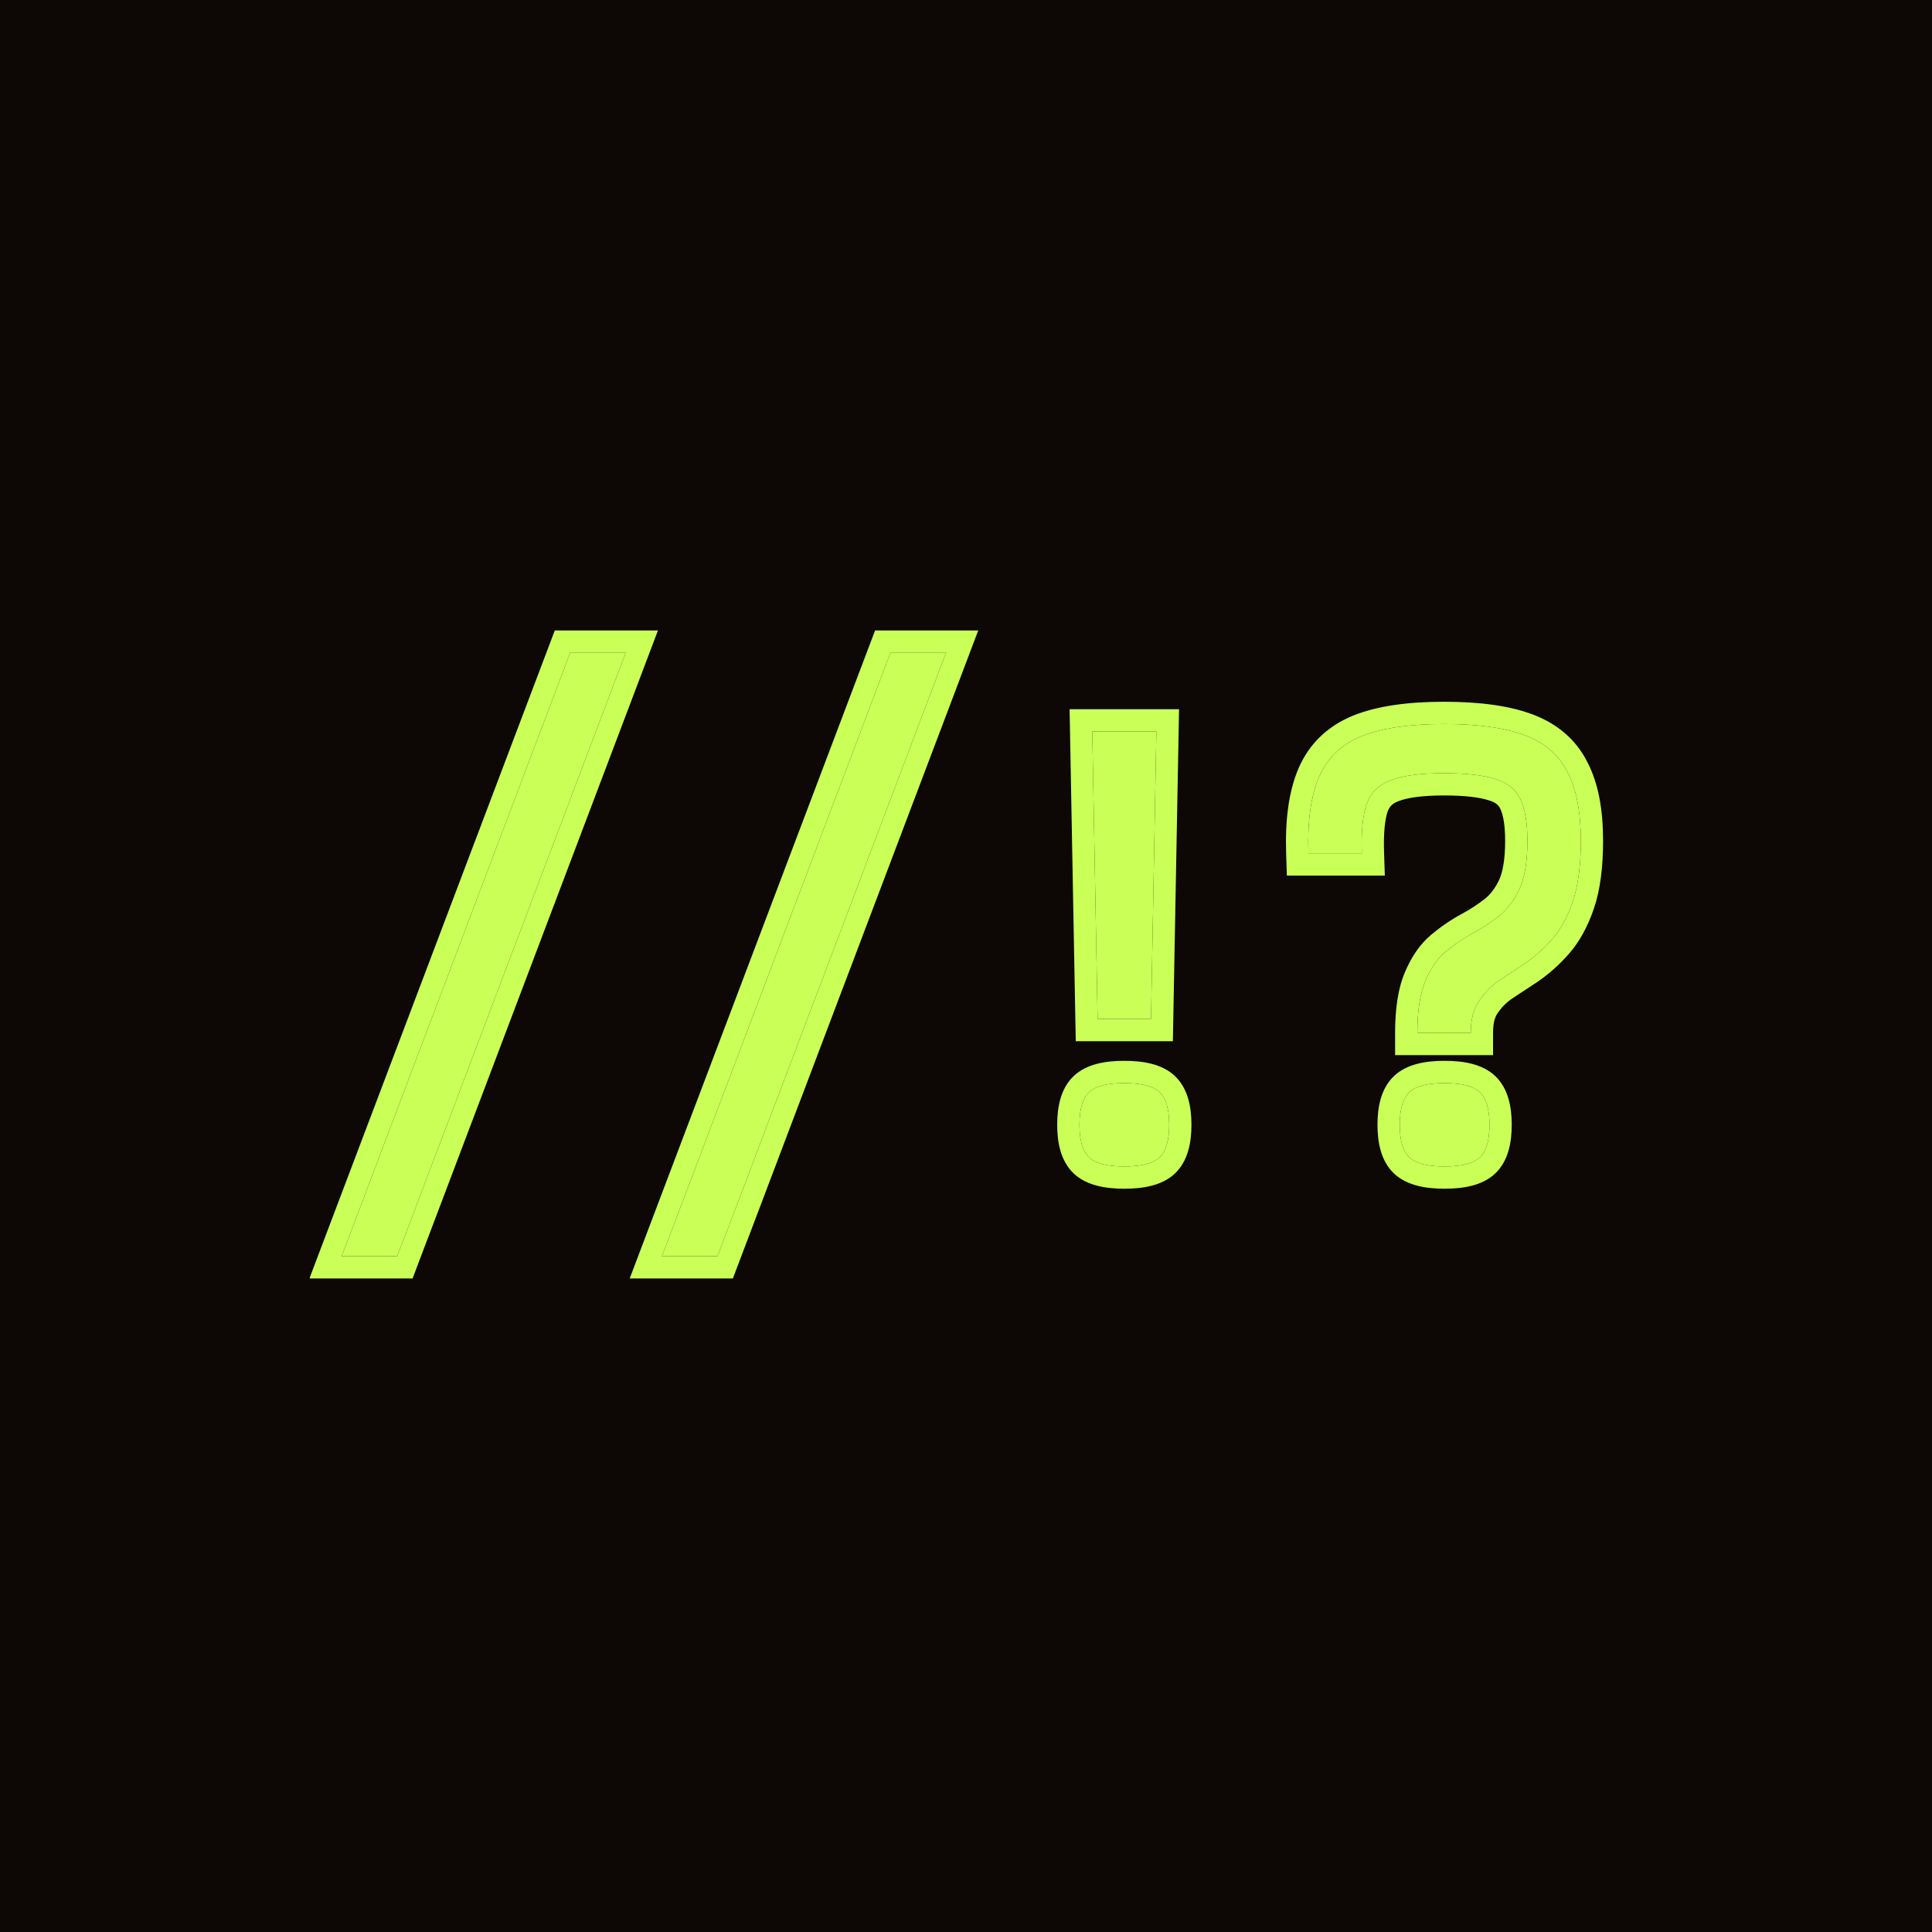
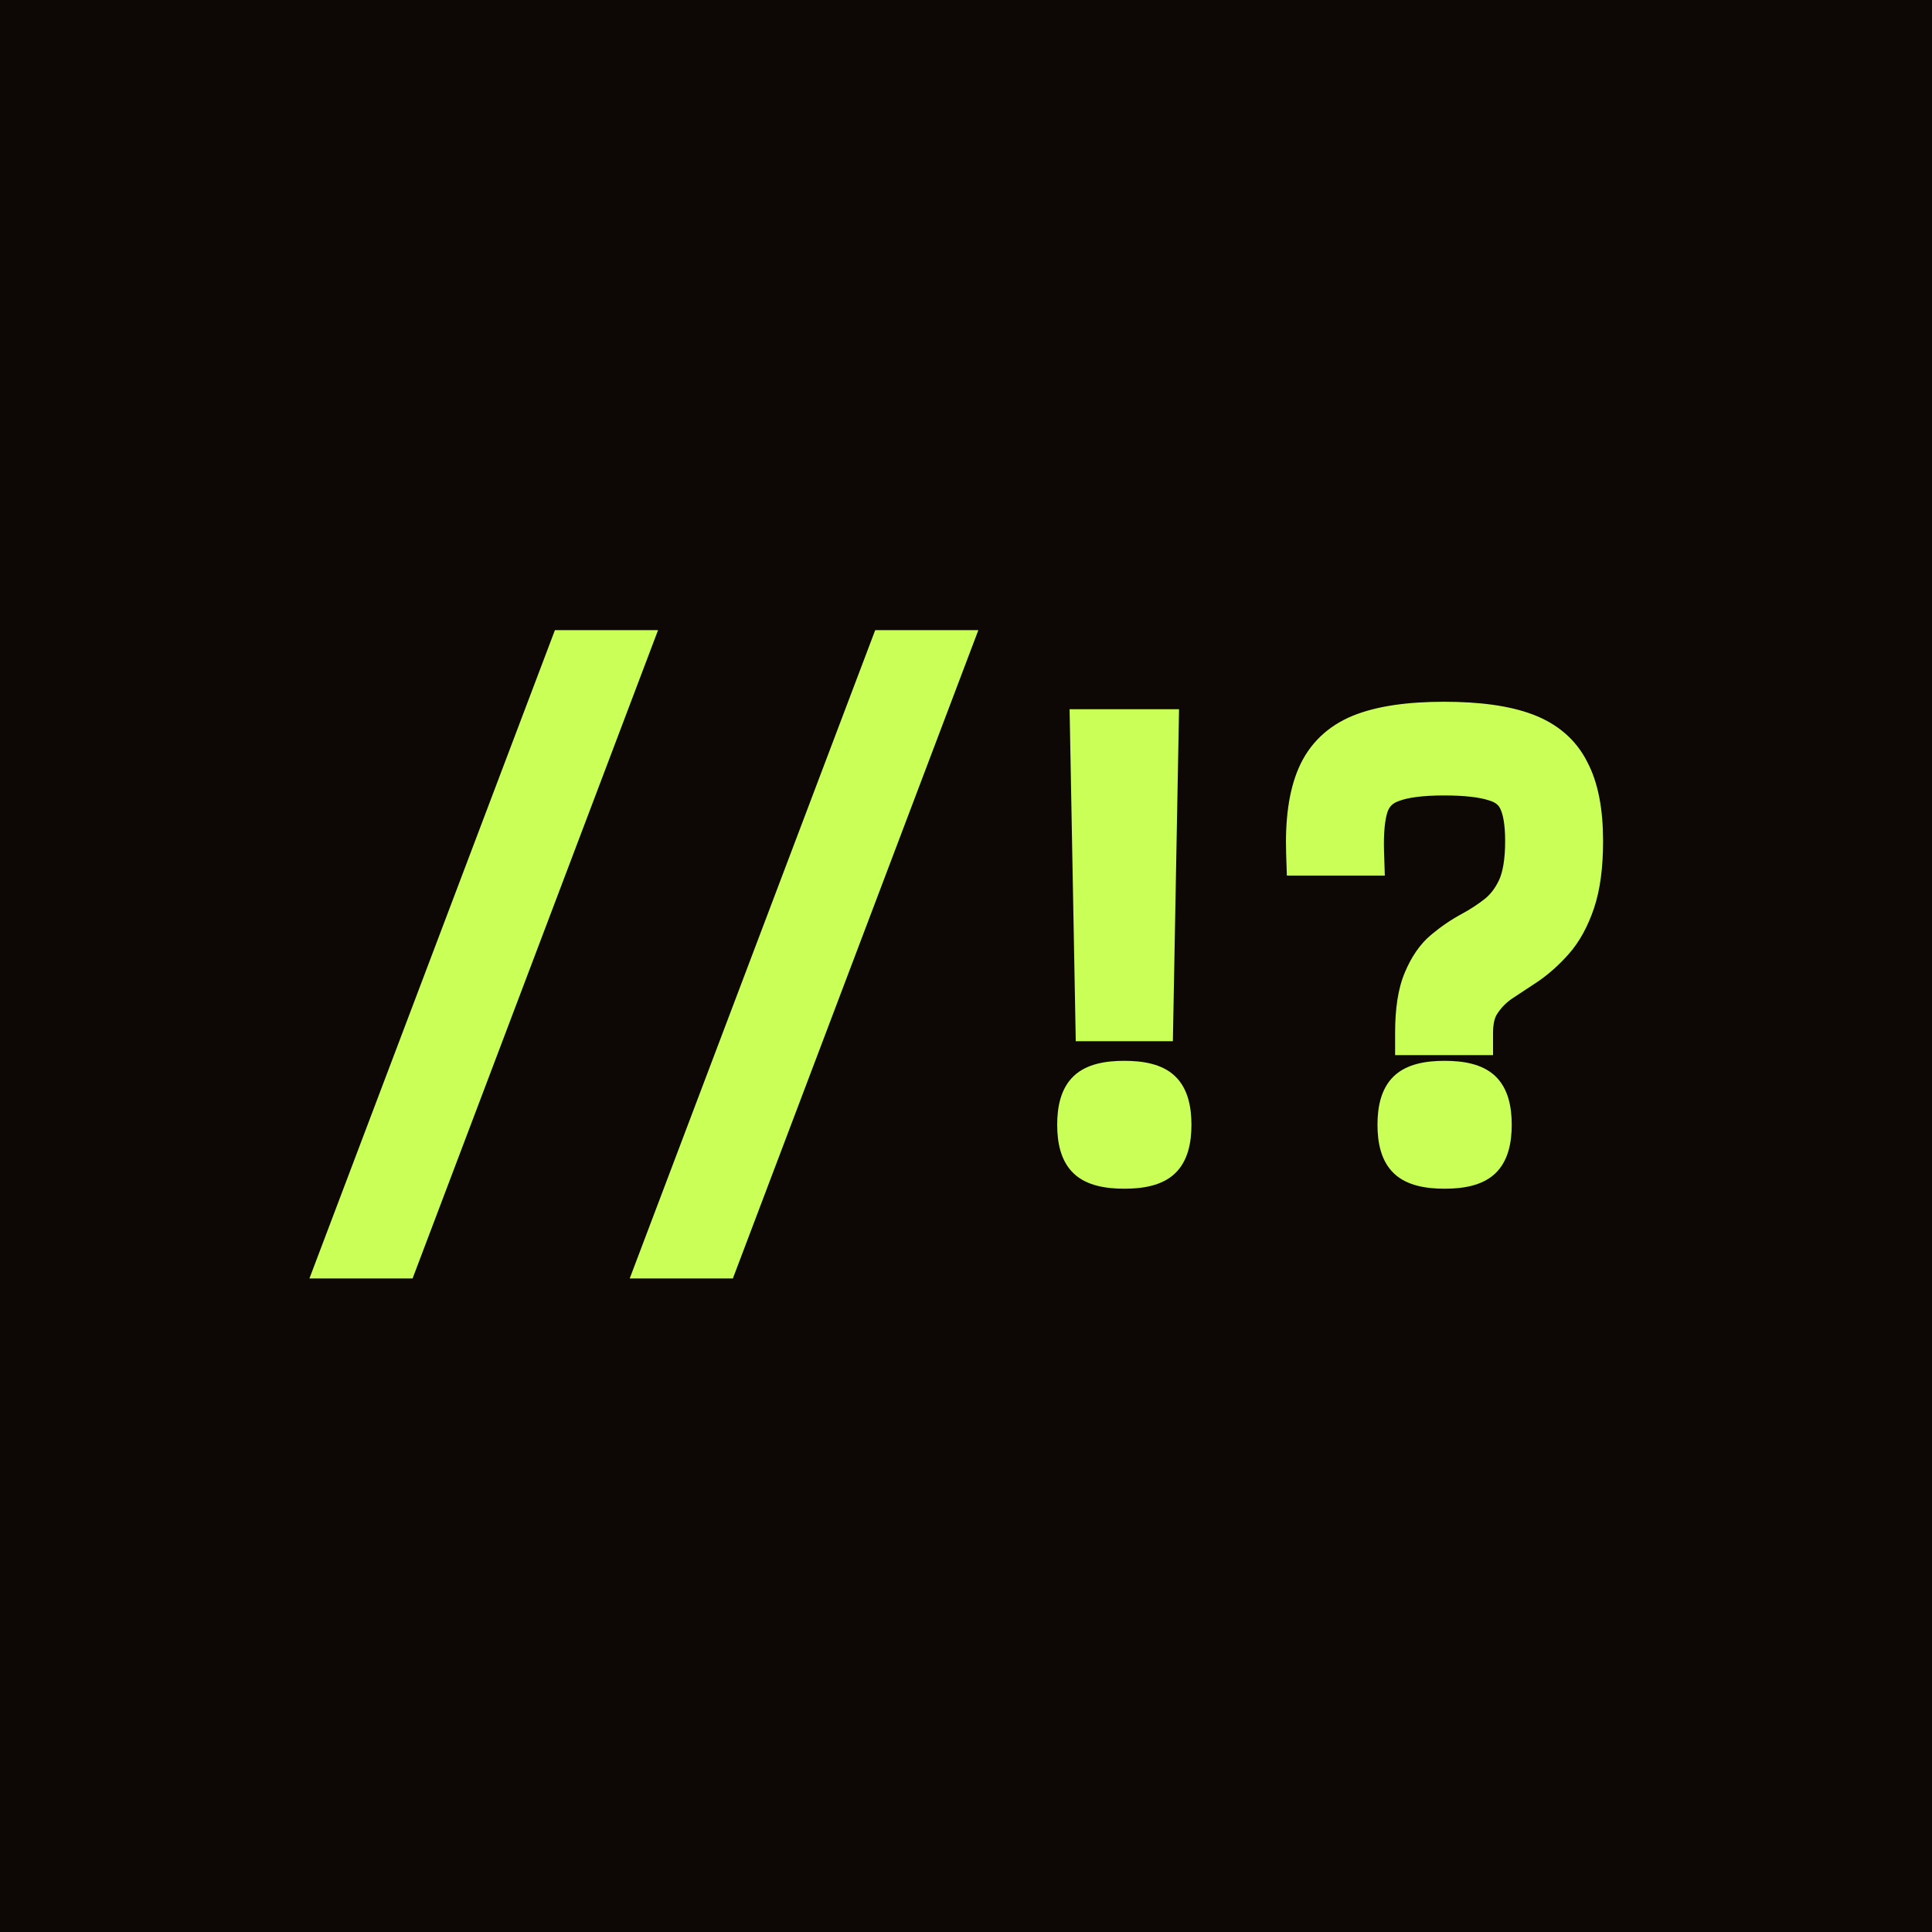
<svg xmlns="http://www.w3.org/2000/svg" width="512" height="512" viewBox="0 0 512 512" fill="none">
  <rect width="512" height="512" fill="#0D0806" />
-   <g clip-path="url(#clip0_2032_8)">
-     <path d="M90.541 332.908L151.129 172.9H165.851L105.263 332.908H90.541ZM175.422 332.908L236.009 172.9H250.731L190.144 332.908H175.422ZM290.878 270.038L289.463 193.857H306.45L305.034 270.038H290.878ZM297.956 309.119C293.427 309.119 290.312 308.317 288.614 306.712C286.915 305.107 286.065 302.228 286.065 298.075C286.065 293.921 286.915 291.042 288.614 289.437C290.312 287.832 293.427 287.03 297.956 287.03C302.486 287.03 305.601 287.832 307.299 289.437C308.998 291.042 309.847 293.921 309.847 298.075C309.847 302.228 308.998 305.107 307.299 306.712C305.601 308.317 302.486 309.119 297.956 309.119ZM375.618 273.719C375.618 267.867 376.325 263.288 377.741 259.984C379.157 256.586 380.95 253.99 383.12 252.196C385.385 250.308 387.745 248.703 390.198 247.382C392.652 246.06 394.964 244.55 397.135 242.851C399.4 241.057 401.24 238.65 402.655 235.629C404.071 232.514 404.779 228.266 404.779 222.885C404.779 218.07 404.165 214.389 402.939 211.84C401.712 209.197 399.494 207.403 396.285 206.459C393.077 205.421 388.547 204.901 382.696 204.901C376.561 204.901 371.89 205.515 368.681 206.742C365.473 207.875 363.302 209.999 362.17 213.114C361.131 216.135 360.707 220.477 360.895 226.142H346.74C346.456 217.645 347.4 210.896 349.571 205.893C351.741 200.889 355.469 197.302 360.754 195.131C366.133 192.96 373.447 191.874 382.696 191.874C391.661 191.874 398.786 192.865 404.071 194.848C409.356 196.83 413.131 200.087 415.396 204.618C417.755 209.055 418.935 215.144 418.935 222.885C418.935 229.399 418.227 234.732 416.811 238.886C415.396 243.039 413.556 246.391 411.291 248.939C409.12 251.394 406.808 253.471 404.354 255.17C401.901 256.775 399.541 258.332 397.276 259.843C395.106 261.353 393.313 263.194 391.897 265.365C390.481 267.442 389.774 270.227 389.774 273.719H375.618ZM382.837 309.119C378.307 309.119 375.193 308.317 373.494 306.712C371.796 305.107 370.946 302.228 370.946 298.075C370.946 293.921 371.796 291.042 373.494 289.437C375.193 287.832 378.307 287.03 382.837 287.03C387.367 287.03 390.481 287.832 392.18 289.437C393.879 291.042 394.728 293.921 394.728 298.075C394.728 302.228 393.879 305.107 392.18 306.712C390.481 308.317 387.367 309.119 382.837 309.119Z" fill="#CAFF57" />
-     <mask id="mask0_2032_8" style="mask-type:luminance" maskUnits="userSpaceOnUse" x="78" y="165" width="349" height="178">
-       <path d="M426.54 165.537H78.54V342.537H426.54V165.537Z" fill="white" />
-       <path d="M90.541 332.908L151.129 172.9H165.851L105.263 332.908H90.541ZM175.422 332.908L236.009 172.9H250.731L190.144 332.908H175.422ZM290.878 270.038L289.463 193.857H306.45L305.034 270.038H290.878ZM297.956 309.119C293.427 309.119 290.312 308.317 288.614 306.712C286.915 305.107 286.065 302.228 286.065 298.075C286.065 293.921 286.915 291.042 288.614 289.437C290.312 287.832 293.427 287.03 297.956 287.03C302.486 287.03 305.601 287.832 307.299 289.437C308.998 291.042 309.847 293.921 309.847 298.075C309.847 302.228 308.998 305.107 307.299 306.712C305.601 308.317 302.486 309.119 297.956 309.119ZM375.618 273.719C375.618 267.867 376.325 263.288 377.741 259.984C379.157 256.586 380.95 253.99 383.12 252.196C385.385 250.308 387.745 248.703 390.198 247.382C392.652 246.06 394.964 244.55 397.135 242.851C399.4 241.057 401.24 238.65 402.655 235.629C404.071 232.514 404.779 228.266 404.779 222.885C404.779 218.07 404.165 214.389 402.939 211.84C401.712 209.197 399.494 207.403 396.285 206.459C393.077 205.421 388.547 204.901 382.696 204.901C376.561 204.901 371.89 205.515 368.681 206.742C365.473 207.875 363.302 209.999 362.17 213.114C361.131 216.135 360.707 220.477 360.895 226.142H346.74C346.456 217.645 347.4 210.896 349.571 205.893C351.741 200.889 355.469 197.302 360.754 195.131C366.133 192.96 373.447 191.874 382.696 191.874C391.661 191.874 398.786 192.865 404.071 194.848C409.356 196.83 413.131 200.087 415.396 204.618C417.755 209.055 418.935 215.144 418.935 222.885C418.935 229.399 418.227 234.732 416.811 238.886C415.396 243.039 413.556 246.391 411.291 248.939C409.12 251.394 406.808 253.471 404.354 255.17C401.901 256.775 399.541 258.332 397.276 259.843C395.106 261.353 393.313 263.194 391.897 265.365C390.481 267.442 389.774 270.227 389.774 273.719H375.618ZM382.837 309.119C378.307 309.119 375.193 308.317 373.494 306.712C371.796 305.107 370.946 302.228 370.946 298.075C370.946 293.921 371.796 291.042 373.494 289.437C375.193 287.832 378.307 287.03 382.837 287.03C387.367 287.03 390.481 287.832 392.18 289.437C393.879 291.042 394.728 293.921 394.728 298.075C394.728 302.228 393.879 305.107 392.18 306.712C390.481 308.317 387.367 309.119 382.837 309.119Z" fill="black" />
-     </mask>
-     <g mask="url(#mask0_2032_8)">
-       <path d="M90.541 332.908L85.025 330.818L82 338.808H90.541V332.908ZM151.129 172.9V167H147.055L145.613 170.81L151.129 172.9ZM165.851 172.9L171.366 174.99L174.392 167H165.851V172.9ZM105.263 332.908V338.808H109.337L110.779 334.998L105.263 332.908ZM90.541 332.908L96.057 334.998L156.644 174.99L151.129 172.9L145.613 170.81L85.025 330.818L90.541 332.908ZM151.129 172.9V178.8H165.851V172.9V167H151.129V172.9ZM165.851 172.9L160.335 170.81L99.748 330.818L105.263 332.908L110.779 334.998L171.366 174.99L165.851 172.9ZM105.263 332.908V327.008H90.541V332.908V338.808H105.263V332.908ZM175.422 332.908L169.905 330.818L166.88 338.808H175.422V332.908ZM236.009 172.9V167H231.936L230.493 170.81L236.009 172.9ZM250.731 172.9L256.247 174.99L259.272 167H250.731V172.9ZM190.144 332.908V338.808H194.217L195.66 334.998L190.144 332.908ZM175.422 332.908L180.938 334.998L241.525 174.99L236.009 172.9L230.493 170.81L169.905 330.818L175.422 332.908ZM236.009 172.9V178.8H250.731V172.9V167H236.009V172.9ZM250.731 172.9L245.215 170.81L184.628 330.818L190.144 332.908L195.66 334.998L256.247 174.99L250.731 172.9ZM190.144 332.908V327.008H175.422V332.908V338.808H190.144V332.908ZM290.878 270.038L284.981 270.147L285.089 275.938H290.878V270.038ZM289.463 193.857V187.957H283.454L283.566 193.966L289.463 193.857ZM306.45 193.857L312.348 193.966L312.459 187.957H306.45V193.857ZM305.034 270.038V275.938H310.824L310.932 270.147L305.034 270.038ZM290.878 270.038L296.776 269.928L295.361 193.747L289.463 193.857L283.566 193.966L284.981 270.147L290.878 270.038ZM289.463 193.857V199.757H306.45V193.857V187.957H289.463V193.857ZM306.45 193.857L300.553 193.747L299.137 269.928L305.034 270.038L310.932 270.147L312.348 193.966L306.45 193.857ZM305.034 270.038V264.138H290.878V270.038V275.938H305.034V270.038ZM297.956 309.119V303.219C296.003 303.219 294.62 303.042 293.695 302.804C292.757 302.562 292.566 302.33 292.664 302.422L288.614 306.712L284.564 311.002C288.01 314.257 293.156 315.019 297.956 315.019V309.119ZM288.614 306.712L292.664 302.422C292.758 302.512 292.572 302.398 292.36 301.679C292.143 300.944 291.964 299.786 291.964 298.075H286.065H280.167C280.167 302.683 281.044 307.676 284.564 311.002L288.614 306.712ZM286.065 298.075H291.964C291.964 296.363 292.143 295.204 292.36 294.47C292.572 293.751 292.758 293.637 292.664 293.726L288.614 289.437L284.564 285.147C281.044 288.473 280.167 293.466 280.167 298.075H286.065ZM288.614 289.437L292.664 293.726C292.566 293.818 292.757 293.587 293.695 293.345C294.62 293.106 296.003 292.93 297.956 292.93V287.03V281.13C293.156 281.13 288.01 281.892 284.564 285.147L288.614 289.437ZM297.956 287.03V292.93C299.91 292.93 301.293 293.106 302.219 293.345C303.156 293.587 303.348 293.818 303.25 293.726L307.299 289.437L311.35 285.147C307.904 281.892 302.756 281.13 297.956 281.13V287.03ZM307.299 289.437L303.25 293.726C303.155 293.637 303.342 293.751 303.553 294.47C303.77 295.204 303.949 296.363 303.949 298.075H309.847H315.746C315.746 293.466 314.87 288.473 311.35 285.147L307.299 289.437ZM309.847 298.075H303.949C303.949 299.786 303.77 300.944 303.553 301.679C303.342 302.398 303.155 302.512 303.25 302.422L307.299 306.712L311.35 311.002C314.87 307.676 315.746 302.683 315.746 298.075H309.847ZM307.299 306.712L303.25 302.422C303.348 302.33 303.156 302.562 302.219 302.804C301.293 303.042 299.91 303.219 297.956 303.219V309.119V315.019C302.756 315.019 307.904 314.257 311.35 311.002L307.299 306.712ZM375.618 273.719H369.719V279.619H375.618V273.719ZM377.741 259.984L383.162 262.308L383.185 262.253L377.741 259.984ZM383.12 252.196L386.876 256.745L386.896 256.729L383.12 252.196ZM397.135 242.851L400.77 247.497L400.796 247.476L397.135 242.851ZM402.655 235.629L407.996 238.133L408.025 238.071L402.655 235.629ZM402.939 211.84L397.588 214.325L397.624 214.4L402.939 211.84ZM396.285 206.459L394.469 212.073L394.545 212.097L394.621 212.119L396.285 206.459ZM368.681 206.742L370.644 212.306L370.716 212.281L370.788 212.253L368.681 206.742ZM362.17 213.114L356.626 211.098L356.608 211.147L356.591 211.196L362.17 213.114ZM360.895 226.142V232.042H366.993L366.79 225.945L360.895 226.142ZM346.74 226.142L340.844 226.338L341.034 232.042H346.74V226.142ZM360.754 195.131L358.547 189.66L358.513 189.674L360.754 195.131ZM415.396 204.618L410.12 207.257L410.153 207.323L410.188 207.389L415.396 204.618ZM411.291 248.939L406.882 245.02L406.873 245.03L411.291 248.939ZM404.354 255.17L407.582 260.108L407.647 260.065L407.712 260.02L404.354 255.17ZM397.276 259.843L394.004 254.933L393.955 254.966L393.908 254.999L397.276 259.843ZM391.897 265.365L396.77 268.689L396.804 268.638L396.837 268.588L391.897 265.365ZM389.774 273.719V279.619H395.672V273.719H389.774ZM375.618 273.719H381.516C381.516 268.225 382.198 264.559 383.162 262.308L377.741 259.984L372.319 257.66C370.453 262.017 369.719 267.508 369.719 273.719H375.618ZM377.741 259.984L383.185 262.253C384.341 259.477 385.638 257.768 386.876 256.745L383.12 252.196L379.364 247.647C376.261 250.211 373.971 253.694 372.296 257.715L377.741 259.984ZM383.12 252.196L386.896 256.729C388.875 255.079 390.908 253.7 392.995 252.576L390.198 247.382L387.402 242.187C384.581 243.706 381.895 245.537 379.344 247.663L383.12 252.196ZM390.198 247.382L392.995 252.576C395.74 251.098 398.333 249.404 400.77 247.497L397.135 242.851L393.499 238.204C391.595 239.695 389.564 241.022 387.402 242.187L390.198 247.382ZM397.135 242.851L400.796 247.476C403.881 245.034 406.253 241.854 407.996 238.133L402.655 235.629L397.315 233.125C396.227 235.446 394.919 237.08 393.474 238.225L397.135 242.851ZM402.655 235.629L408.025 238.071C409.931 233.875 410.677 228.677 410.677 222.885H404.779H398.881C398.881 227.854 398.211 231.153 397.286 233.188L402.655 235.629ZM404.779 222.885H410.677C410.677 217.724 410.044 213.002 408.253 209.281L402.939 211.84L397.624 214.4C398.286 215.775 398.881 218.417 398.881 222.885H404.779ZM402.939 211.84L408.288 209.355C406.238 204.937 402.519 202.143 397.949 200.799L396.285 206.459L394.621 212.119C396.469 212.663 397.186 213.457 397.588 214.325L402.939 211.84ZM396.285 206.459L398.101 200.846C394.028 199.528 388.78 199.002 382.696 199.002V204.902V210.802C388.313 210.802 392.125 211.314 394.469 212.073L396.285 206.459ZM382.696 204.902V199.002C376.315 199.002 370.789 199.619 366.574 201.232L368.681 206.742L370.788 212.253C372.99 211.411 376.807 210.802 382.696 210.802V204.902ZM368.681 206.742L366.718 201.179C361.897 202.881 358.38 206.274 356.626 211.098L362.17 213.114L367.713 215.131C368.224 213.725 369.048 212.87 370.644 212.306L368.681 206.742ZM362.17 213.114L356.591 211.196C355.205 215.231 354.803 220.424 355 226.338L360.895 226.142L366.79 225.945C366.61 220.532 367.057 217.039 367.747 215.032L362.17 213.114ZM360.895 226.142V220.242H346.74V226.142V232.042H360.895V226.142ZM346.74 226.142L352.634 225.945C352.366 217.884 353.299 212.119 354.981 208.242L349.571 205.893L344.16 203.544C341.501 209.673 340.547 217.407 340.844 226.338L346.74 226.142ZM349.571 205.893L354.981 208.242C356.508 204.721 359.055 202.207 362.995 200.589L360.754 195.131L358.513 189.674C351.882 192.398 346.974 197.058 344.16 203.544L349.571 205.893ZM360.754 195.131L362.961 200.603C367.346 198.833 373.806 197.774 382.696 197.774V191.874V185.974C373.087 185.974 364.919 187.087 358.547 189.66L360.754 195.131ZM382.696 191.874V197.774C391.32 197.774 397.65 198.741 402 200.372L404.071 194.848L406.142 189.324C399.922 186.99 392.001 185.974 382.696 185.974V191.874ZM404.071 194.848L402 200.372C406.064 201.897 408.599 204.214 410.12 207.257L415.396 204.618L420.671 201.98C417.663 195.96 412.648 191.764 406.142 189.324L404.071 194.848ZM415.396 204.618L410.188 207.389C411.913 210.634 413.037 215.635 413.037 222.885H418.935H424.833C424.833 214.653 423.596 207.476 420.603 201.848L415.396 204.618ZM418.935 222.885H413.037C413.037 229.033 412.36 233.661 411.228 236.982L416.811 238.886L422.394 240.789C424.093 235.803 424.833 229.763 424.833 222.885H418.935ZM416.811 238.886L411.228 236.982C409.997 240.596 408.499 243.2 406.882 245.02L411.291 248.939L415.699 252.859C418.612 249.581 420.795 245.482 422.394 240.789L416.811 238.886ZM411.291 248.939L406.873 245.03C404.986 247.163 403.024 248.915 400.996 250.319L404.354 255.17L407.712 260.02C410.591 258.027 413.254 255.624 415.708 252.848L411.291 248.939ZM404.354 255.17L401.126 250.232C398.659 251.845 396.285 253.412 394.004 254.933L397.276 259.843L400.548 264.751C402.797 263.252 405.142 261.704 407.582 260.108L404.354 255.17ZM397.276 259.843L393.908 254.999C391.127 256.934 388.795 259.321 386.956 262.142L391.897 265.365L396.837 268.588C397.83 267.066 399.084 265.772 400.644 264.686L397.276 259.843ZM391.897 265.365L387.023 262.041C384.726 265.412 383.875 269.488 383.875 273.719H389.774H395.672C395.672 270.965 396.236 269.472 396.77 268.689L391.897 265.365ZM389.774 273.719V267.819H375.618V273.719V279.619H389.774V273.719ZM382.837 309.119V303.219C380.884 303.219 379.501 303.042 378.575 302.804C377.638 302.562 377.446 302.33 377.544 302.422L373.494 306.712L369.444 311.002C372.89 314.257 378.037 315.019 382.837 315.019V309.119ZM373.494 306.712L377.544 302.422C377.638 302.512 377.452 302.398 377.24 301.679C377.023 300.944 376.845 299.786 376.845 298.075H370.946H365.048C365.048 302.683 365.924 307.676 369.444 311.002L373.494 306.712ZM370.946 298.075H376.845C376.845 296.363 377.023 295.204 377.24 294.47C377.452 293.751 377.638 293.637 377.544 293.726L373.494 289.437L369.444 285.147C365.924 288.473 365.048 293.466 365.048 298.075H370.946ZM373.494 289.437L377.544 293.726C377.446 293.818 377.638 293.587 378.575 293.345C379.501 293.106 380.884 292.93 382.837 292.93V287.03V281.13C378.037 281.13 372.89 281.892 369.444 285.147L373.494 289.437ZM382.837 287.03V292.93C384.79 292.93 386.173 293.106 387.099 293.345C388.036 293.587 388.228 293.818 388.13 293.726L392.18 289.437L396.23 285.147C392.784 281.892 387.637 281.13 382.837 281.13V287.03ZM392.18 289.437L388.13 293.726C388.035 293.637 388.222 293.751 388.434 294.47C388.651 295.204 388.83 296.363 388.83 298.075H394.728H400.626C400.626 293.466 399.75 288.473 396.23 285.147L392.18 289.437ZM394.728 298.075H388.83C388.83 299.786 388.651 300.944 388.434 301.679C388.222 302.398 388.035 302.512 388.13 302.422L392.18 306.712L396.23 311.002C399.75 307.676 400.626 302.683 400.626 298.075H394.728ZM392.18 306.712L388.13 302.422C388.228 302.33 388.036 302.562 387.099 302.804C386.173 303.042 384.79 303.219 382.837 303.219V309.119V315.019C387.637 315.019 392.784 314.257 396.23 311.002L392.18 306.712Z" fill="#CAFF57" />
-     </g>
-   </g>
-   <defs>
-     <clipPath id="clip0_2032_8">
-       <rect width="348" height="177" fill="white" transform="translate(82 167)" />
-     </clipPath>
-   </defs>
+   <path d="M90.541 332.908L151.129 172.9H165.851L105.263 332.908H90.541ZM175.422 332.908L236.009 172.9H250.731L190.144 332.908H175.422ZM290.878 270.038L289.463 193.857H306.45L305.034 270.038H290.878ZM297.956 309.119C293.427 309.119 290.312 308.317 288.614 306.712C286.915 305.107 286.065 302.228 286.065 298.075C286.065 293.921 286.915 291.042 288.614 289.437C290.312 287.832 293.427 287.03 297.956 287.03C302.486 287.03 305.601 287.832 307.299 289.437C308.998 291.042 309.847 293.921 309.847 298.075C309.847 302.228 308.998 305.107 307.299 306.712C305.601 308.317 302.486 309.119 297.956 309.119ZM375.618 273.719C375.618 267.867 376.325 263.288 377.741 259.984C379.157 256.586 380.95 253.99 383.12 252.196C385.385 250.308 387.745 248.703 390.198 247.382C392.652 246.06 394.964 244.55 397.135 242.851C399.4 241.057 401.24 238.65 402.655 235.629C404.071 232.514 404.779 228.266 404.779 222.885C404.779 218.07 404.165 214.389 402.939 211.84C401.712 209.197 399.494 207.403 396.285 206.459C393.077 205.421 388.547 204.901 382.696 204.901C376.561 204.901 371.89 205.515 368.681 206.742C365.473 207.875 363.302 209.999 362.17 213.114C361.131 216.135 360.707 220.477 360.895 226.142H346.74C346.456 217.645 347.4 210.896 349.571 205.893C351.741 200.889 355.469 197.302 360.754 195.131C366.133 192.96 373.447 191.874 382.696 191.874C391.661 191.874 398.786 192.865 404.071 194.848C409.356 196.83 413.131 200.087 415.396 204.618C417.755 209.055 418.935 215.144 418.935 222.885C418.935 229.399 418.227 234.732 416.811 238.886C415.396 243.039 413.556 246.391 411.291 248.939C409.12 251.394 406.808 253.471 404.354 255.17C401.901 256.775 399.541 258.332 397.276 259.843C395.106 261.353 393.313 263.194 391.897 265.365C390.481 267.442 389.774 270.227 389.774 273.719H375.618ZM382.837 309.119C378.307 309.119 375.193 308.317 373.494 306.712C371.796 305.107 370.946 302.228 370.946 298.075C370.946 293.921 371.796 291.042 373.494 289.437C375.193 287.832 378.307 287.03 382.837 287.03C387.367 287.03 390.481 287.832 392.18 289.437C393.879 291.042 394.728 293.921 394.728 298.075C394.728 302.228 393.879 305.107 392.18 306.712C390.481 308.317 387.367 309.119 382.837 309.119Z" fill="#CAFF57" />
+   <path d="M90.541 332.908L85.025 330.818L82 338.808H90.541V332.908ZM151.129 172.9V167H147.055L145.613 170.81L151.129 172.9ZM165.851 172.9L171.366 174.99L174.392 167H165.851V172.9ZM105.263 332.908V338.808H109.337L110.779 334.998L105.263 332.908ZM90.541 332.908L96.057 334.998L156.644 174.99L151.129 172.9L145.613 170.81L85.025 330.818L90.541 332.908ZM151.129 172.9V178.8H165.851V172.9V167H151.129V172.9ZM165.851 172.9L160.335 170.81L99.748 330.818L105.263 332.908L110.779 334.998L171.366 174.99L165.851 172.9ZM105.263 332.908V327.008H90.541V332.908V338.808H105.263V332.908ZM175.422 332.908L169.905 330.818L166.88 338.808H175.422V332.908ZM236.009 172.9V167H231.936L230.493 170.81L236.009 172.9ZM250.731 172.9L256.247 174.99L259.272 167H250.731V172.9ZM190.144 332.908V338.808H194.217L195.66 334.998L190.144 332.908ZM175.422 332.908L180.938 334.998L241.525 174.99L236.009 172.9L230.493 170.81L169.905 330.818L175.422 332.908ZM236.009 172.9V178.8H250.731V172.9V167H236.009V172.9ZM250.731 172.9L245.215 170.81L184.628 330.818L190.144 332.908L195.66 334.998L256.247 174.99L250.731 172.9ZM190.144 332.908V327.008H175.422V332.908V338.808H190.144V332.908ZM290.878 270.038L284.981 270.147L285.089 275.938H290.878V270.038ZM289.463 193.857V187.957H283.454L283.566 193.966L289.463 193.857ZM306.45 193.857L312.348 193.966L312.459 187.957H306.45V193.857ZM305.034 270.038V275.938H310.824L310.932 270.147L305.034 270.038ZM290.878 270.038L296.776 269.928L295.361 193.747L289.463 193.857L283.566 193.966L284.981 270.147L290.878 270.038ZM289.463 193.857V199.757H306.45V193.857V187.957H289.463V193.857ZM306.45 193.857L300.553 193.747L299.137 269.928L305.034 270.038L310.932 270.147L312.348 193.966L306.45 193.857ZM305.034 270.038V264.138H290.878V270.038V275.938H305.034V270.038ZM297.956 309.119V303.219C296.003 303.219 294.62 303.042 293.695 302.804C292.757 302.562 292.566 302.33 292.664 302.422L288.614 306.712L284.564 311.002C288.01 314.257 293.156 315.019 297.956 315.019V309.119ZM288.614 306.712L292.664 302.422C292.758 302.512 292.572 302.398 292.36 301.679C292.143 300.944 291.964 299.786 291.964 298.075H286.065H280.167C280.167 302.683 281.044 307.676 284.564 311.002L288.614 306.712ZM286.065 298.075H291.964C291.964 296.363 292.143 295.204 292.36 294.47C292.572 293.751 292.758 293.637 292.664 293.726L288.614 289.437L284.564 285.147C281.044 288.473 280.167 293.466 280.167 298.075H286.065ZM288.614 289.437L292.664 293.726C292.566 293.818 292.757 293.587 293.695 293.345C294.62 293.106 296.003 292.93 297.956 292.93V287.03V281.13C293.156 281.13 288.01 281.892 284.564 285.147L288.614 289.437ZM297.956 287.03V292.93C299.91 292.93 301.293 293.106 302.219 293.345C303.156 293.587 303.348 293.818 303.25 293.726L307.299 289.437L311.35 285.147C307.904 281.892 302.756 281.13 297.956 281.13V287.03ZM307.299 289.437L303.25 293.726C303.155 293.637 303.342 293.751 303.553 294.47C303.77 295.204 303.949 296.363 303.949 298.075H309.847H315.746C315.746 293.466 314.87 288.473 311.35 285.147L307.299 289.437ZM309.847 298.075H303.949C303.949 299.786 303.77 300.944 303.553 301.679C303.342 302.398 303.155 302.512 303.25 302.422L307.299 306.712L311.35 311.002C314.87 307.676 315.746 302.683 315.746 298.075H309.847ZM307.299 306.712L303.25 302.422C303.348 302.33 303.156 302.562 302.219 302.804C301.293 303.042 299.91 303.219 297.956 303.219V309.119V315.019C302.756 315.019 307.904 314.257 311.35 311.002L307.299 306.712ZM375.618 273.719H369.719V279.619H375.618V273.719ZM377.741 259.984L383.162 262.308L383.185 262.253L377.741 259.984ZM383.12 252.196L386.876 256.745L386.896 256.729L383.12 252.196ZM397.135 242.851L400.77 247.497L400.796 247.476L397.135 242.851ZM402.655 235.629L407.996 238.133L408.025 238.071L402.655 235.629ZM402.939 211.84L397.588 214.325L397.624 214.4L402.939 211.84ZM396.285 206.459L394.469 212.073L394.545 212.097L394.621 212.119L396.285 206.459ZM368.681 206.742L370.644 212.306L370.716 212.281L370.788 212.253L368.681 206.742ZM362.17 213.114L356.626 211.098L356.608 211.147L356.591 211.196L362.17 213.114ZM360.895 226.142V232.042H366.993L366.79 225.945L360.895 226.142ZM346.74 226.142L340.844 226.338L341.034 232.042H346.74V226.142ZM360.754 195.131L358.547 189.66L358.513 189.674L360.754 195.131ZM415.396 204.618L410.12 207.257L410.153 207.323L410.188 207.389L415.396 204.618ZM411.291 248.939L406.882 245.02L406.873 245.03L411.291 248.939ZM404.354 255.17L407.582 260.108L407.647 260.065L407.712 260.02L404.354 255.17ZM397.276 259.843L394.004 254.933L393.955 254.966L393.908 254.999L397.276 259.843ZM391.897 265.365L396.77 268.689L396.804 268.638L396.837 268.588L391.897 265.365ZM389.774 273.719V279.619H395.672V273.719H389.774ZM375.618 273.719H381.516C381.516 268.225 382.198 264.559 383.162 262.308L377.741 259.984L372.319 257.66C370.453 262.017 369.719 267.508 369.719 273.719H375.618ZM377.741 259.984L383.185 262.253C384.341 259.477 385.638 257.768 386.876 256.745L383.12 252.196L379.364 247.647C376.261 250.211 373.971 253.694 372.296 257.715L377.741 259.984ZM383.12 252.196L386.896 256.729C388.875 255.079 390.908 253.7 392.995 252.576L390.198 247.382L387.402 242.187C384.581 243.706 381.895 245.537 379.344 247.663L383.12 252.196ZM390.198 247.382L392.995 252.576C395.74 251.098 398.333 249.404 400.77 247.497L397.135 242.851L393.499 238.204C391.595 239.695 389.564 241.022 387.402 242.187L390.198 247.382ZM397.135 242.851L400.796 247.476C403.881 245.034 406.253 241.854 407.996 238.133L402.655 235.629L397.315 233.125C396.227 235.446 394.919 237.08 393.474 238.225L397.135 242.851ZM402.655 235.629L408.025 238.071C409.931 233.875 410.677 228.677 410.677 222.885H404.779H398.881C398.881 227.854 398.211 231.153 397.286 233.188L402.655 235.629ZM404.779 222.885H410.677C410.677 217.724 410.044 213.002 408.253 209.281L402.939 211.84L397.624 214.4C398.286 215.775 398.881 218.417 398.881 222.885H404.779ZM402.939 211.84L408.288 209.355C406.238 204.937 402.519 202.143 397.949 200.799L396.285 206.459L394.621 212.119C396.469 212.663 397.186 213.457 397.588 214.325L402.939 211.84ZM396.285 206.459L398.101 200.846C394.028 199.528 388.78 199.002 382.696 199.002V204.902V210.802C388.313 210.802 392.125 211.314 394.469 212.073L396.285 206.459ZM382.696 204.902V199.002C376.315 199.002 370.789 199.619 366.574 201.232L368.681 206.742L370.788 212.253C372.99 211.411 376.807 210.802 382.696 210.802V204.902ZM368.681 206.742L366.718 201.179C361.897 202.881 358.38 206.274 356.626 211.098L362.17 213.114L367.713 215.131C368.224 213.725 369.048 212.87 370.644 212.306L368.681 206.742ZM362.17 213.114L356.591 211.196C355.205 215.231 354.803 220.424 355 226.338L360.895 226.142L366.79 225.945C366.61 220.532 367.057 217.039 367.747 215.032L362.17 213.114ZM360.895 226.142V220.242H346.74V226.142V232.042H360.895V226.142ZM346.74 226.142L352.634 225.945C352.366 217.884 353.299 212.119 354.981 208.242L349.571 205.893L344.16 203.544C341.501 209.673 340.547 217.407 340.844 226.338L346.74 226.142ZM349.571 205.893L354.981 208.242C356.508 204.721 359.055 202.207 362.995 200.589L360.754 195.131L358.513 189.674C351.882 192.398 346.974 197.058 344.16 203.544L349.571 205.893ZM360.754 195.131L362.961 200.603C367.346 198.833 373.806 197.774 382.696 197.774V191.874V185.974C373.087 185.974 364.919 187.087 358.547 189.66L360.754 195.131ZM382.696 191.874V197.774C391.32 197.774 397.65 198.741 402 200.372L404.071 194.848L406.142 189.324C399.922 186.99 392.001 185.974 382.696 185.974V191.874ZM404.071 194.848L402 200.372C406.064 201.897 408.599 204.214 410.12 207.257L415.396 204.618L420.671 201.98C417.663 195.96 412.648 191.764 406.142 189.324L404.071 194.848ZM415.396 204.618L410.188 207.389C411.913 210.634 413.037 215.635 413.037 222.885H418.935H424.833C424.833 214.653 423.596 207.476 420.603 201.848L415.396 204.618ZM418.935 222.885H413.037C413.037 229.033 412.36 233.661 411.228 236.982L416.811 238.886L422.394 240.789C424.093 235.803 424.833 229.763 424.833 222.885H418.935ZM416.811 238.886L411.228 236.982C409.997 240.596 408.499 243.2 406.882 245.02L411.291 248.939L415.699 252.859C418.612 249.581 420.795 245.482 422.394 240.789L416.811 238.886ZM411.291 248.939L406.873 245.03C404.986 247.163 403.024 248.915 400.996 250.319L404.354 255.17L407.712 260.02C410.591 258.027 413.254 255.624 415.708 252.848L411.291 248.939ZM404.354 255.17L401.126 250.232C398.659 251.845 396.285 253.412 394.004 254.933L397.276 259.843L400.548 264.751C402.797 263.252 405.142 261.704 407.582 260.108L404.354 255.17ZM397.276 259.843L393.908 254.999C391.127 256.934 388.795 259.321 386.956 262.142L391.897 265.365L396.837 268.588C397.83 267.066 399.084 265.772 400.644 264.686L397.276 259.843ZM391.897 265.365L387.023 262.041C384.726 265.412 383.875 269.488 383.875 273.719H389.774H395.672C395.672 270.965 396.236 269.472 396.77 268.689L391.897 265.365ZM389.774 273.719V267.819H375.618V273.719V279.619H389.774V273.719ZM382.837 309.119V303.219C380.884 303.219 379.501 303.042 378.575 302.804C377.638 302.562 377.446 302.33 377.544 302.422L373.494 306.712L369.444 311.002C372.89 314.257 378.037 315.019 382.837 315.019V309.119ZM373.494 306.712L377.544 302.422C377.638 302.512 377.452 302.398 377.24 301.679C377.023 300.944 376.845 299.786 376.845 298.075H370.946H365.048C365.048 302.683 365.924 307.676 369.444 311.002L373.494 306.712ZM370.946 298.075H376.845C376.845 296.363 377.023 295.204 377.24 294.47C377.452 293.751 377.638 293.637 377.544 293.726L373.494 289.437L369.444 285.147C365.924 288.473 365.048 293.466 365.048 298.075H370.946ZM373.494 289.437L377.544 293.726C377.446 293.818 377.638 293.587 378.575 293.345C379.501 293.106 380.884 292.93 382.837 292.93V287.03V281.13C378.037 281.13 372.89 281.892 369.444 285.147L373.494 289.437ZM382.837 287.03V292.93C384.79 292.93 386.173 293.106 387.099 293.345C388.036 293.587 388.228 293.818 388.13 293.726L392.18 289.437L396.23 285.147C392.784 281.892 387.637 281.13 382.837 281.13V287.03ZM392.18 289.437L388.13 293.726C388.035 293.637 388.222 293.751 388.434 294.47C388.651 295.204 388.83 296.363 388.83 298.075H394.728H400.626C400.626 293.466 399.75 288.473 396.23 285.147L392.18 289.437ZM394.728 298.075H388.83C388.83 299.786 388.651 300.944 388.434 301.679C388.222 302.398 388.035 302.512 388.13 302.422L392.18 306.712L396.23 311.002C399.75 307.676 400.626 302.683 400.626 298.075H394.728ZM392.18 306.712L388.13 302.422C388.228 302.33 388.036 302.562 387.099 302.804C386.173 303.042 384.79 303.219 382.837 303.219V309.119V315.019C387.637 315.019 392.784 314.257 396.23 311.002L392.18 306.712Z" fill="#CAFF57" />
</svg>
